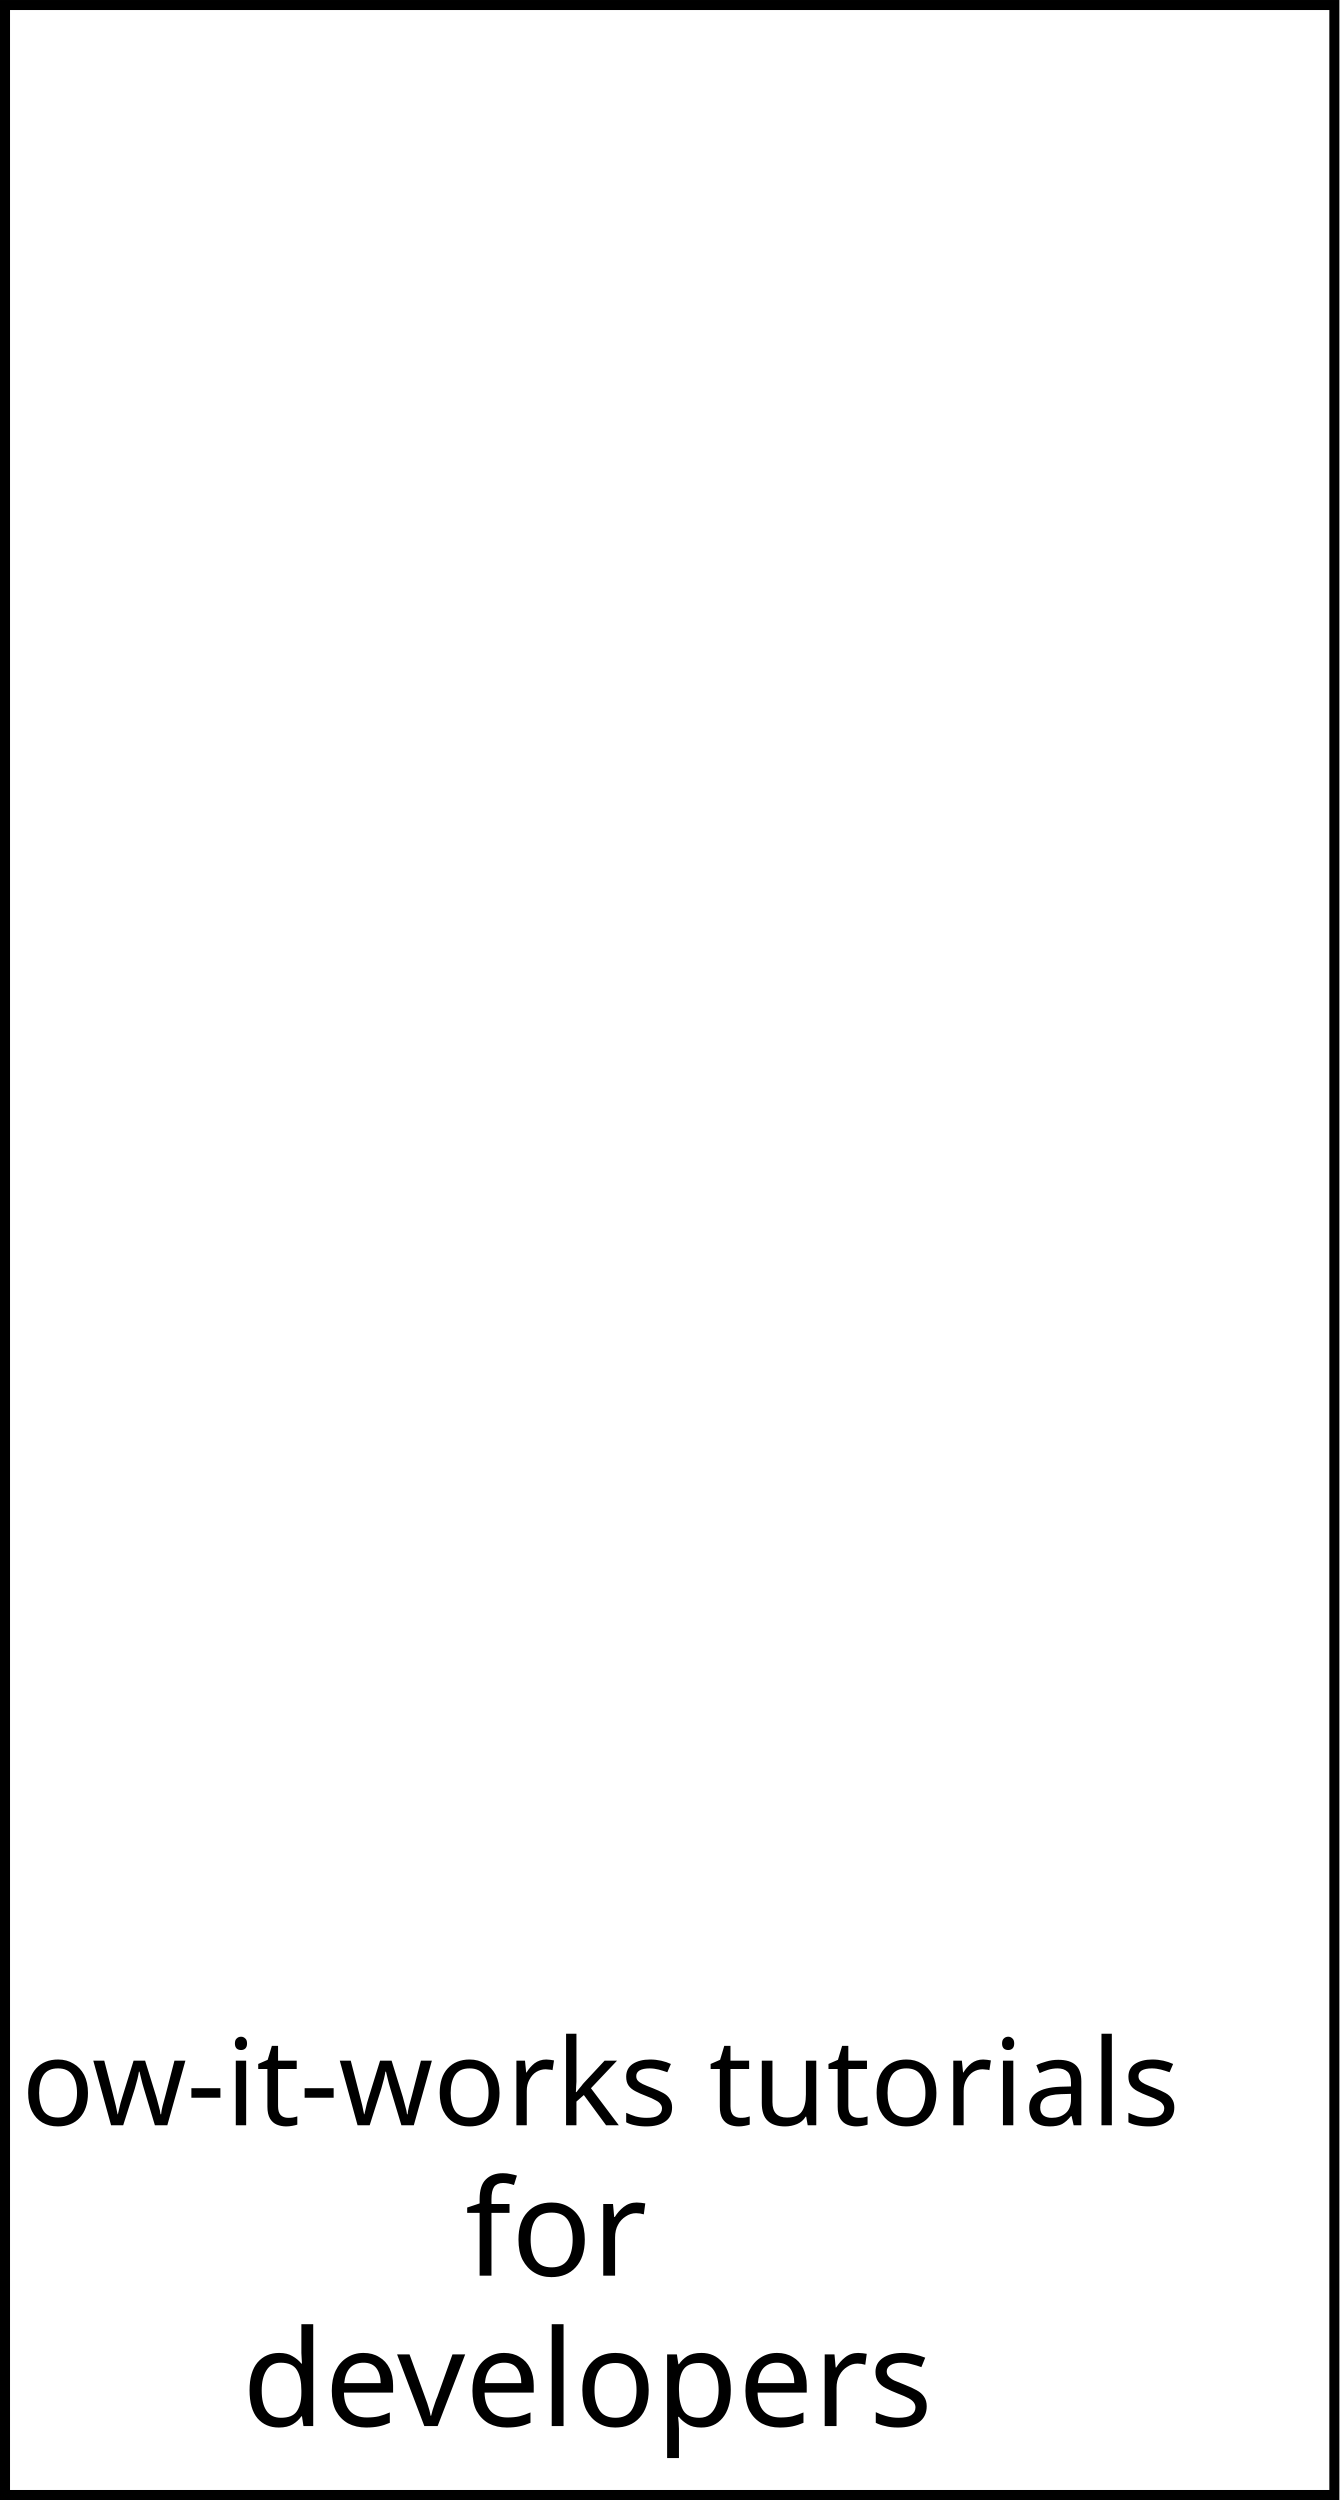
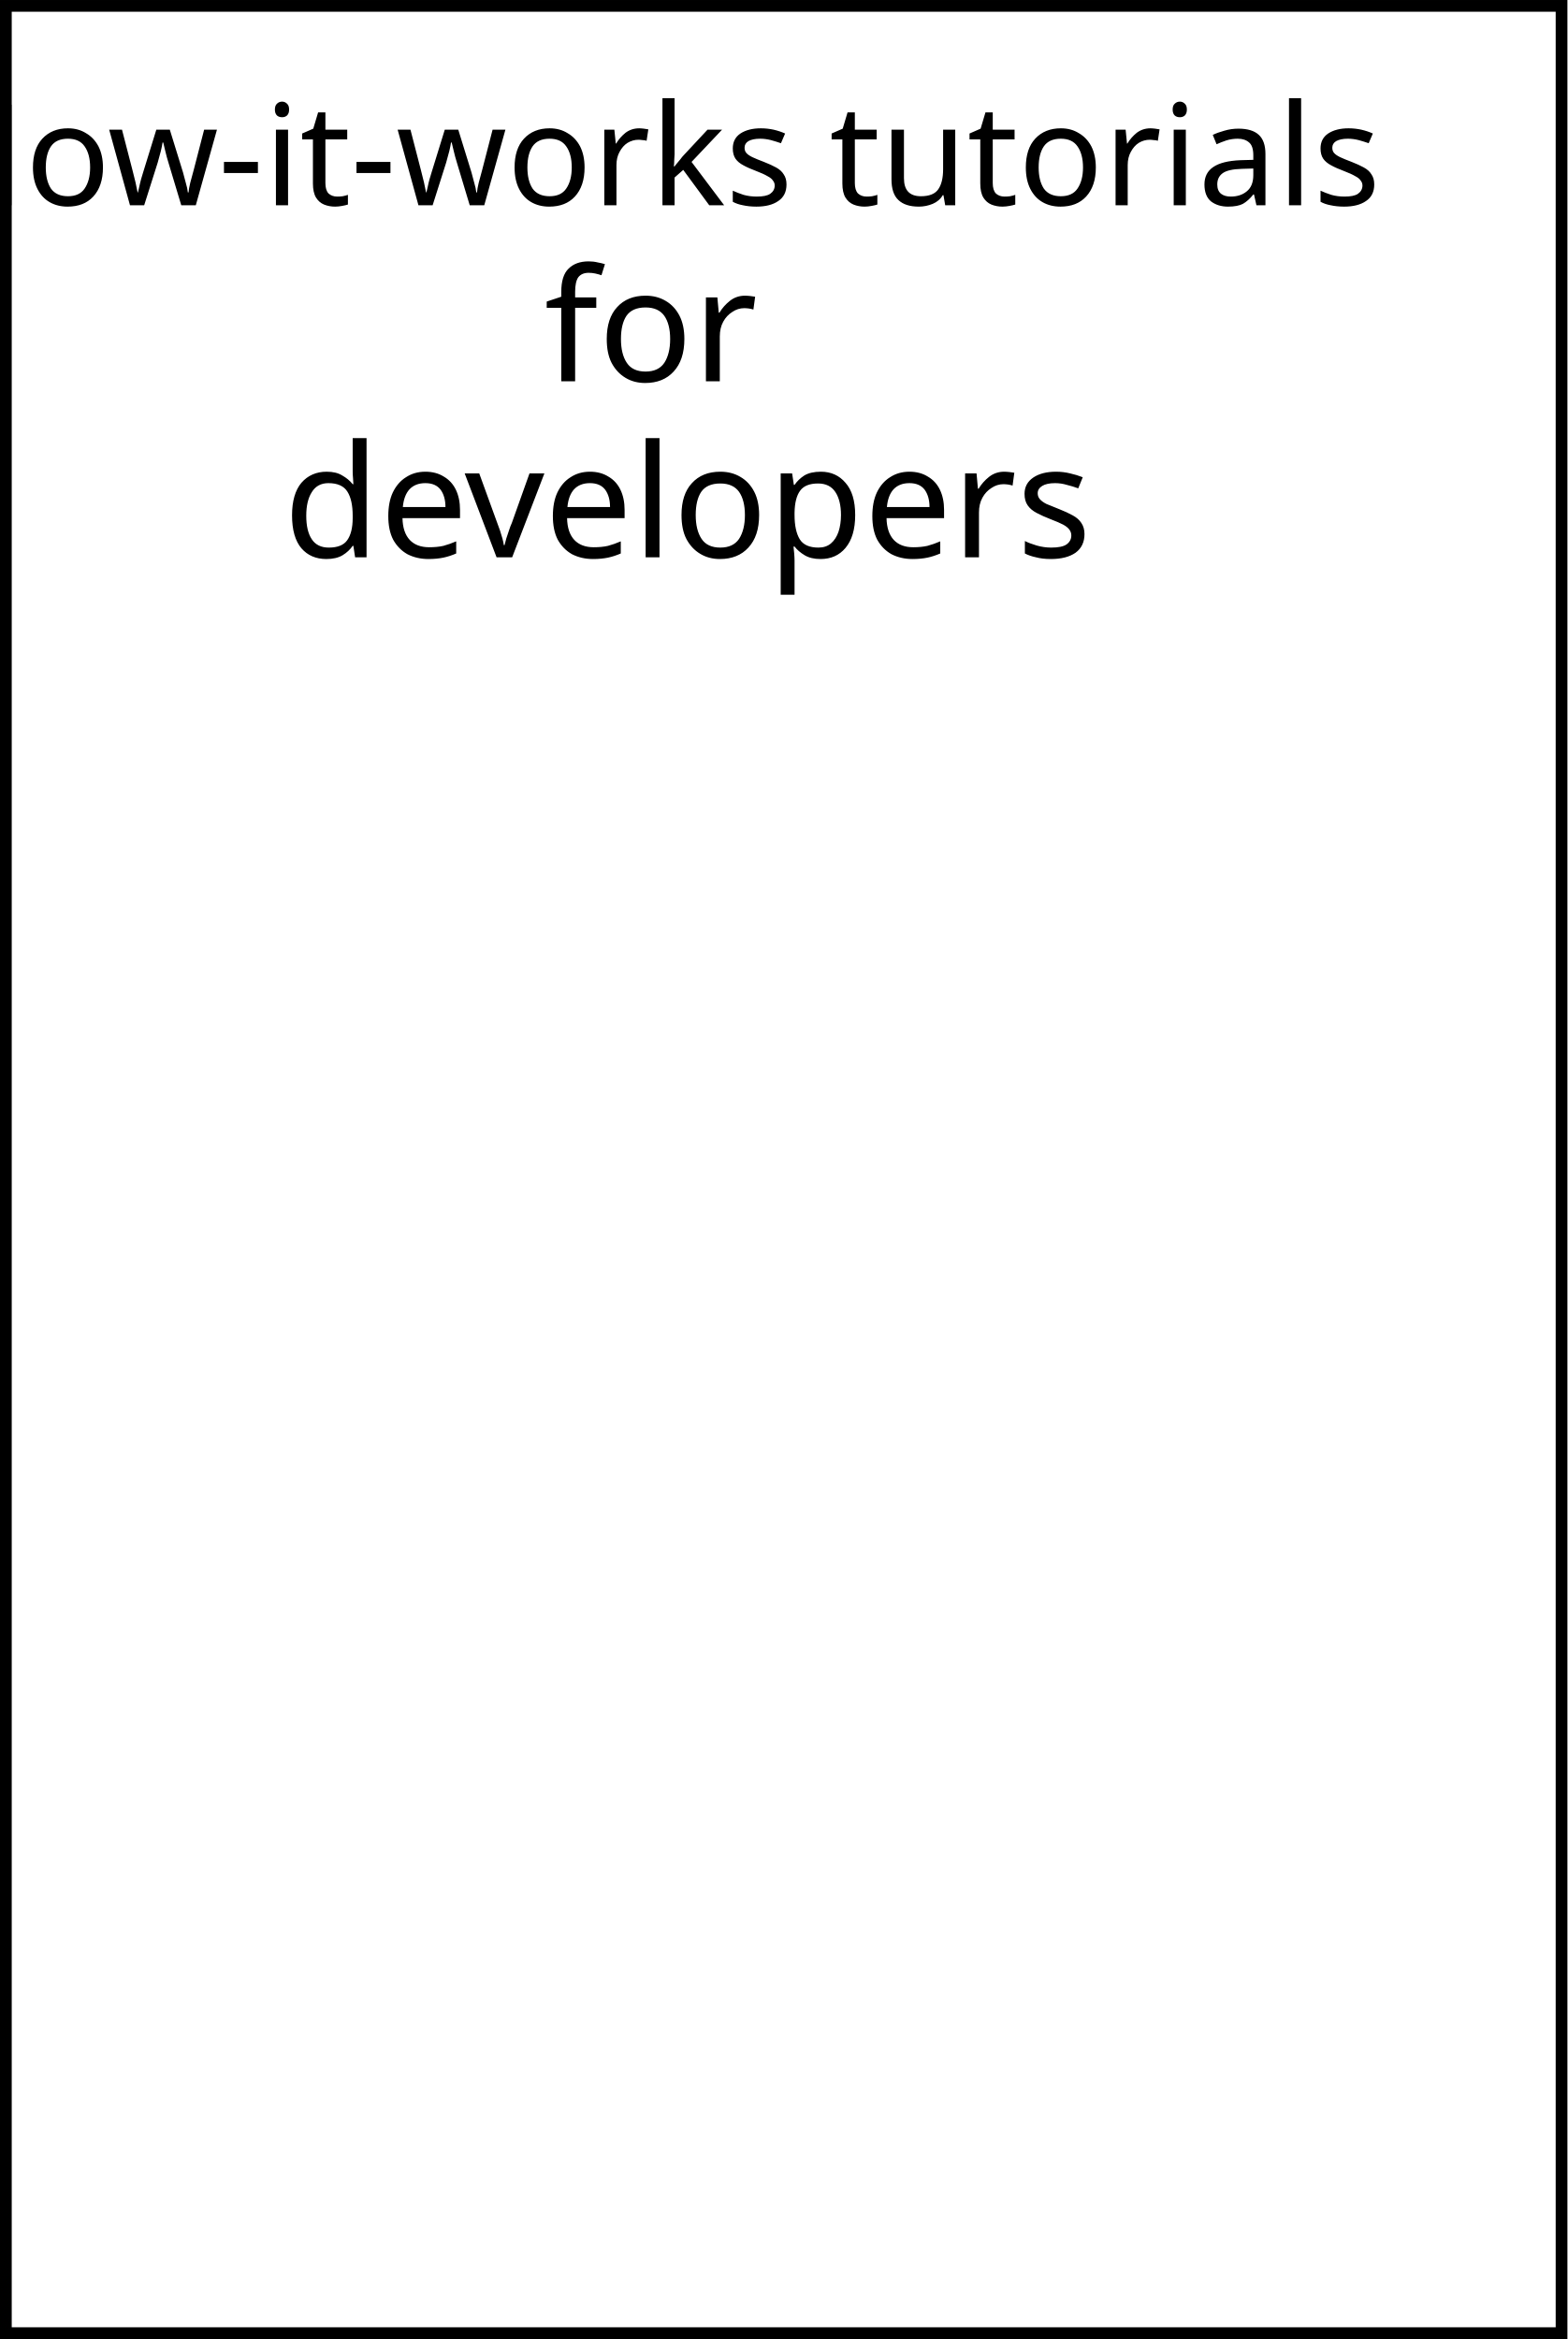
- <svg xmlns="http://www.w3.org/2000/svg" width="70.682mm" height="131.93mm" viewBox="0 0 70.682 131.93" version="1.1" id="svg893">
+ <svg xmlns="http://www.w3.org/2000/svg" width="70.682mm" height="105.472mm" viewBox="0 0 70.682 105.472" version="1.1" id="svg893">
  <defs id="defs887" />
  <g id="layer1" transform="translate(-68.22466,-67.74913)">
-     <rect style="opacity:1;vector-effect:none;fill:none;fill-opacity:1;fill-rule:evenodd;stroke:#000000;stroke-width:0.529;stroke-linecap:butt;stroke-linejoin:miter;stroke-miterlimit:4;stroke-dasharray:none;stroke-dashoffset:0;stroke-opacity:1" id="rect870" width="70.152" height="131.401" x="68.489" y="68.014" />
-     <text xml:space="preserve" style="font-style:normal;font-variant:normal;font-weight:normal;font-stretch:normal;font-size:6.35px;line-height:1.25;font-family:'Noto Sans';-inkscape-font-specification:'Noto Sans';text-align:center;letter-spacing:0px;word-spacing:0px;text-anchor:middle;fill:#000000;fill-opacity:1;stroke:none;stroke-width:0.265" x="103.354" y="179.901" id="text1465">
-       <tspan x="103.354" y="179.901" style="font-style:normal;font-variant:normal;font-weight:normal;font-stretch:normal;font-size:6.35px;line-height:100%;font-family:'Noto Sans';-inkscape-font-specification:'Noto Sans';text-align:center;text-anchor:middle;stroke-width:0.265" id="tspan1469">How-it-works tutorials</tspan>
-       <tspan x="103.354" y="187.839" style="font-style:normal;font-variant:normal;font-weight:normal;font-stretch:normal;font-size:7.056px;line-height:100%;font-family:'Noto Sans';-inkscape-font-specification:'Noto Sans';text-align:center;text-anchor:middle;stroke-width:0.265" id="tspan1475">for</tspan>
-       <tspan x="103.354" y="195.776" style="font-style:normal;font-variant:normal;font-weight:normal;font-stretch:normal;font-size:7.056px;line-height:100%;font-family:'Noto Sans';-inkscape-font-specification:'Noto Sans';text-align:center;text-anchor:middle;stroke-width:0.265" id="tspan1477">developers</tspan>
+     <path style="opacity:1;vector-effect:none;fill:none;fill-opacity:1;fill-rule:evenodd;stroke:#000000;stroke-width:0.529;stroke-linecap:butt;stroke-linejoin:miter;stroke-miterlimit:4;stroke-dasharray:none;stroke-dashoffset:0;stroke-opacity:1" d="M 68.489,68.014 H 138.642 V 172.957 H 68.489 Z" id="rect870" />
+     <text xml:space="preserve" style="font-style:normal;font-variant:normal;font-weight:normal;font-stretch:normal;font-size:6.35px;line-height:1.25;font-family:'Noto Sans';-inkscape-font-specification:'Noto Sans';text-align:center;letter-spacing:0px;word-spacing:0px;text-anchor:middle;fill:#000000;fill-opacity:1;stroke:none;stroke-width:0.265" x="103.354" y="77.003" id="text1465">
+       <tspan x="103.354" y="77.003" style="font-style:normal;font-variant:normal;font-weight:normal;font-stretch:normal;font-size:6.35px;line-height:100%;font-family:'Noto Sans';-inkscape-font-specification:'Noto Sans';text-align:center;text-anchor:middle;stroke-width:0.265" id="tspan1469">How-it-works tutorials</tspan>
+       <tspan x="103.354" y="84.94" style="font-style:normal;font-variant:normal;font-weight:normal;font-stretch:normal;font-size:7.056px;line-height:100%;font-family:'Noto Sans';-inkscape-font-specification:'Noto Sans';text-align:center;text-anchor:middle;stroke-width:0.265" id="tspan1475">for</tspan>
+       <tspan x="103.354" y="92.878" style="font-style:normal;font-variant:normal;font-weight:normal;font-stretch:normal;font-size:7.056px;line-height:100%;font-family:'Noto Sans';-inkscape-font-specification:'Noto Sans';text-align:center;text-anchor:middle;stroke-width:0.265" id="tspan1477">developers</tspan>
    </text>
  </g>
</svg>
